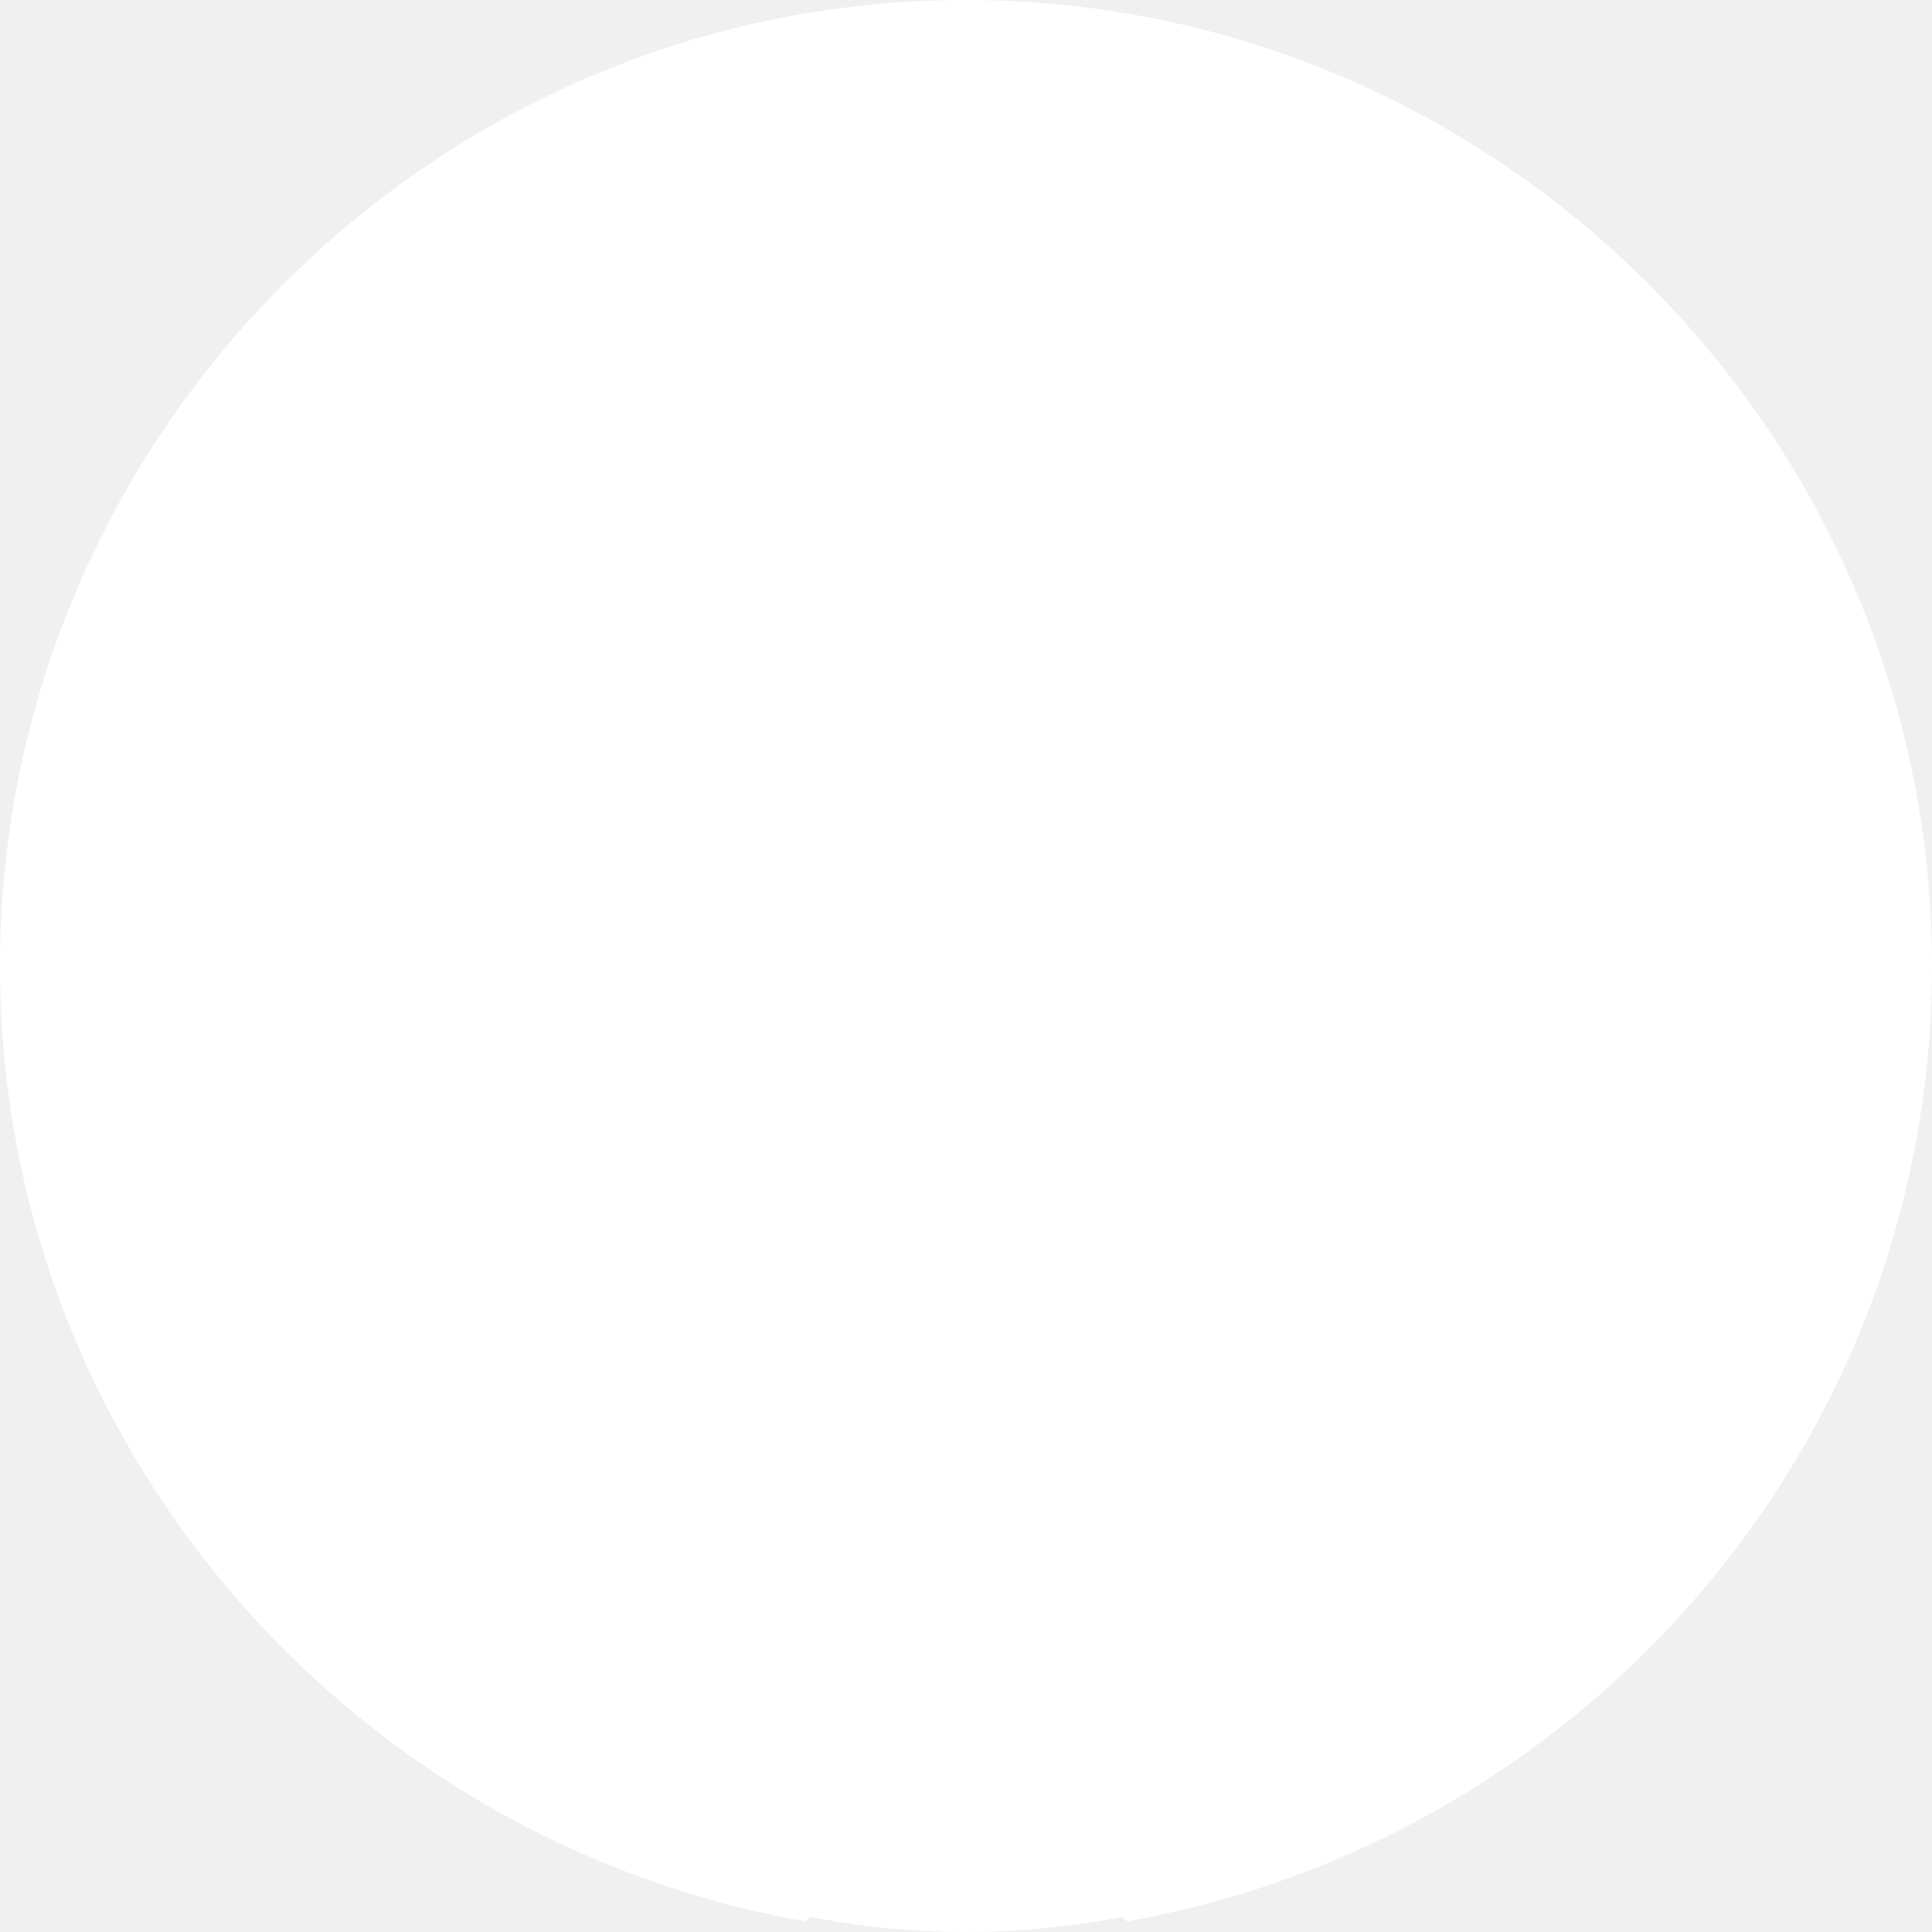
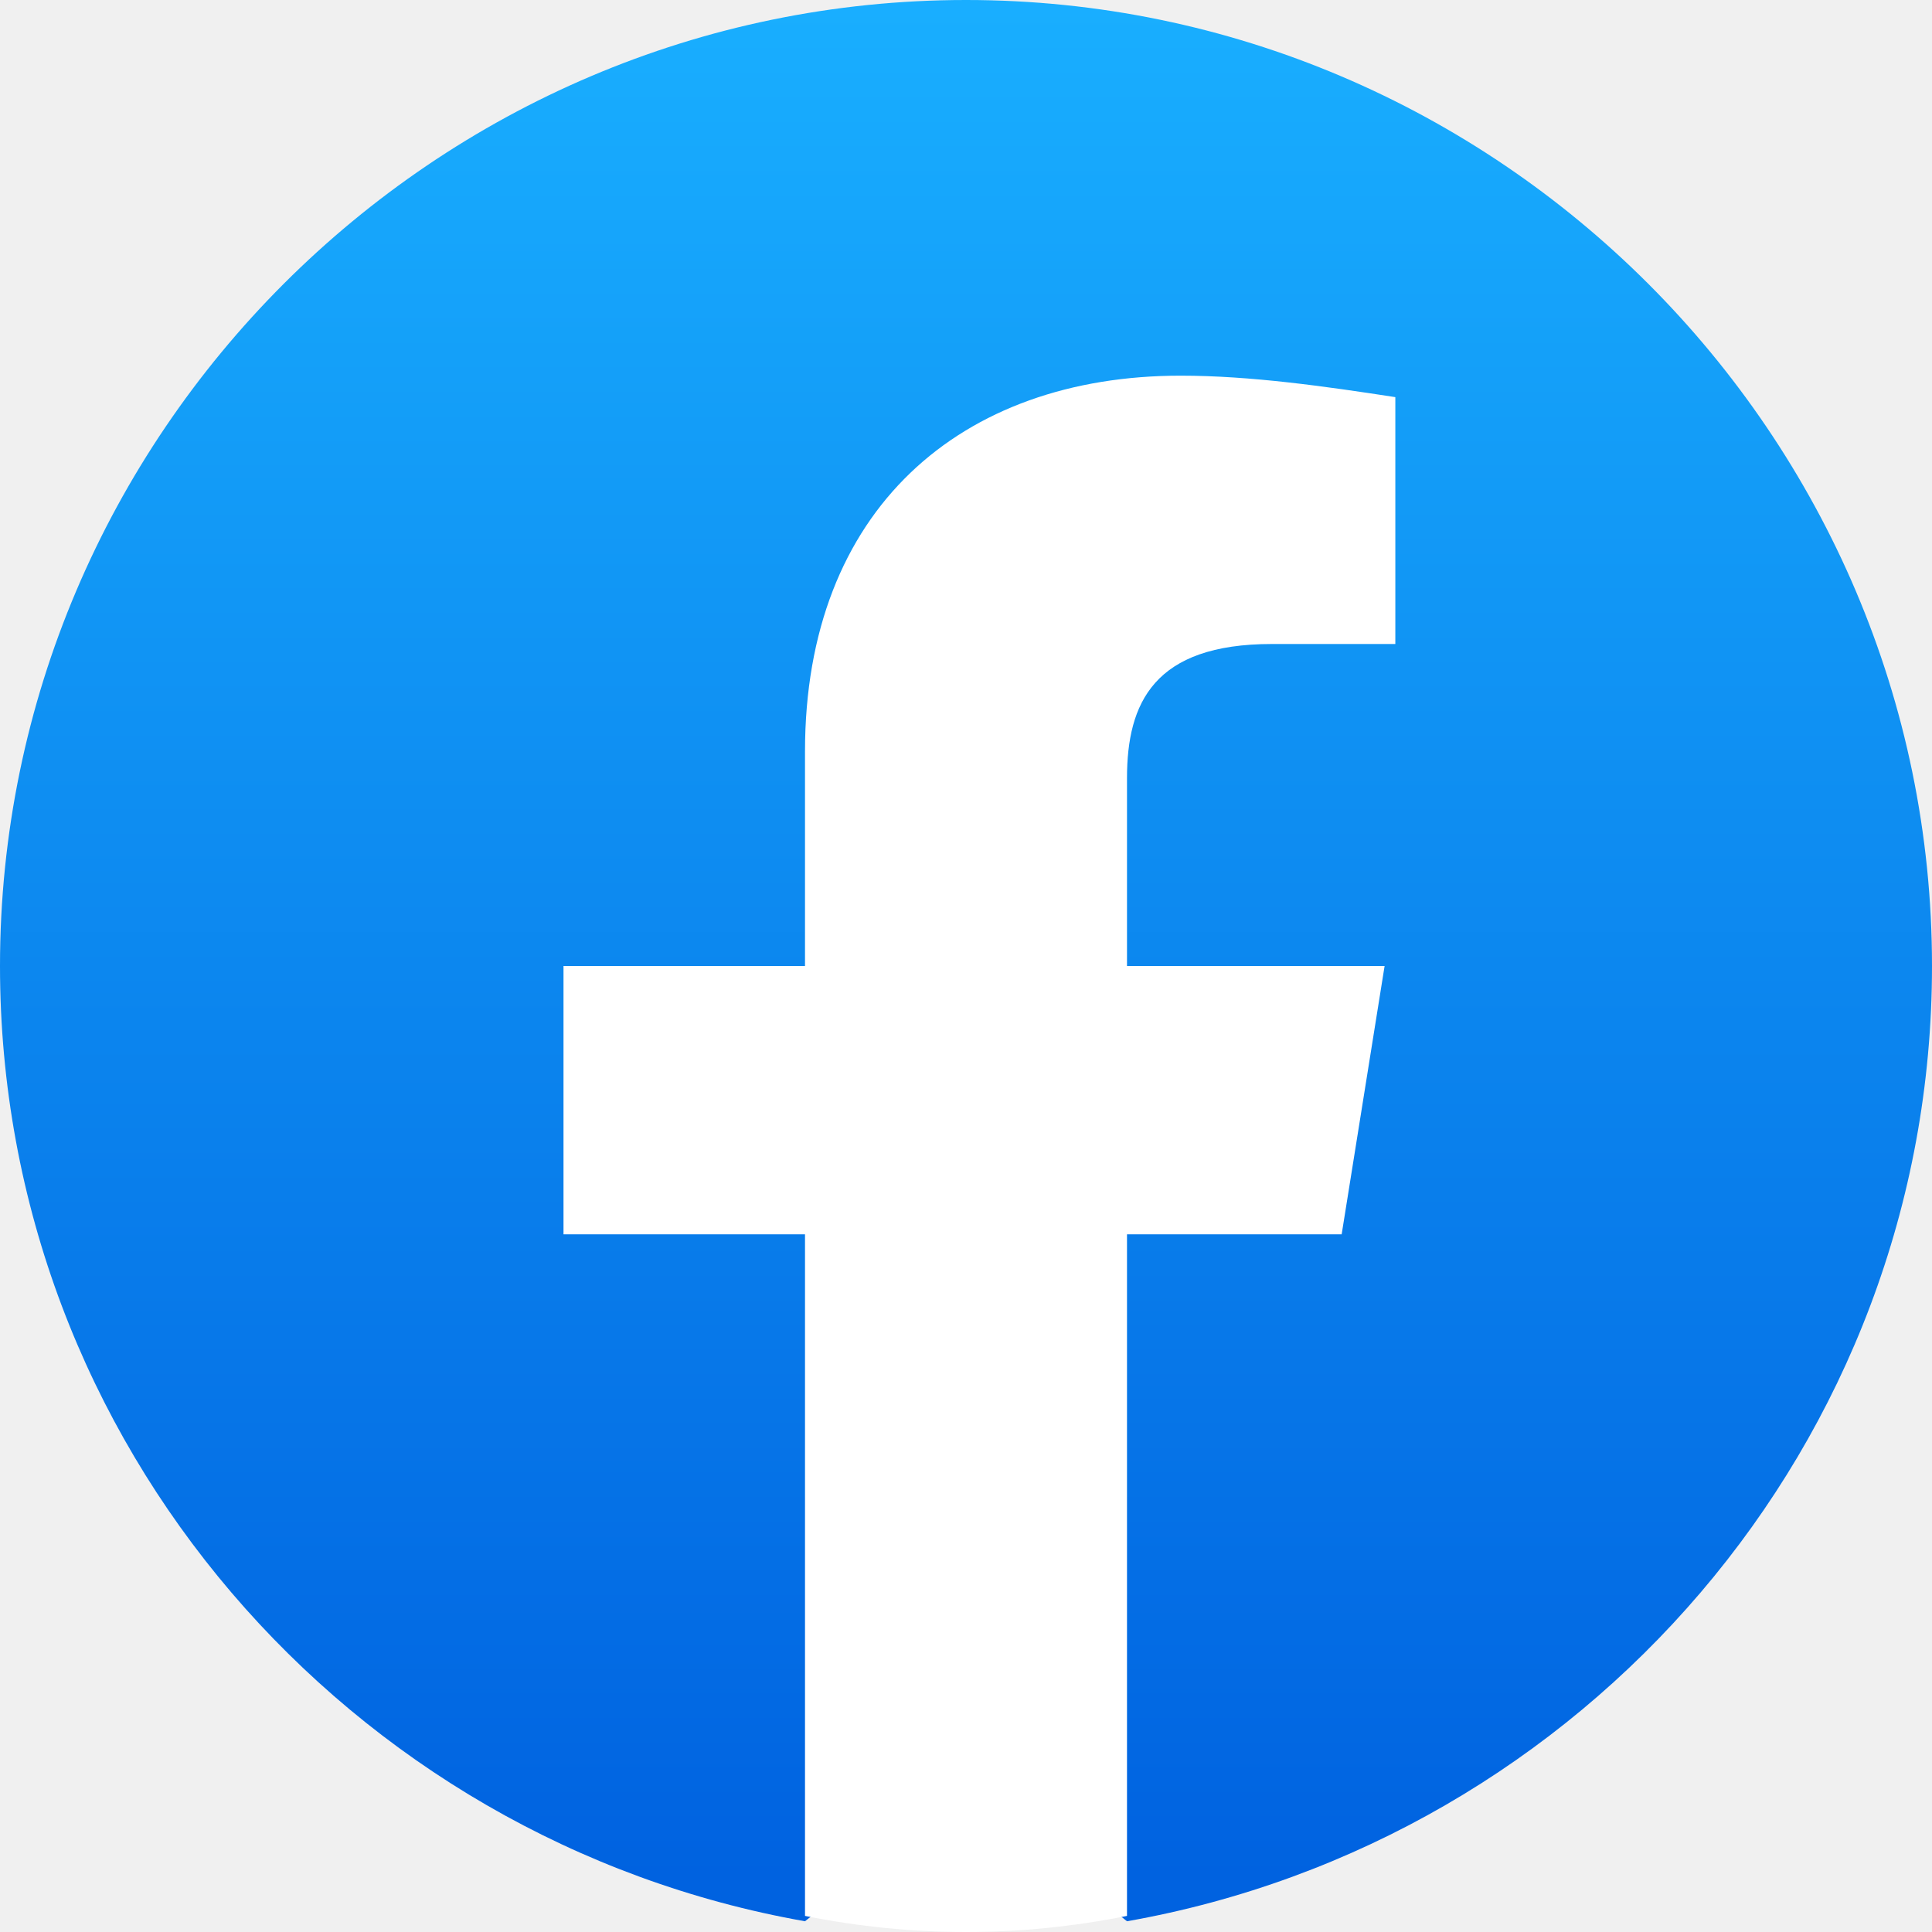
- <svg xmlns="http://www.w3.org/2000/svg" viewBox="0 0 36 36" height="40" width="40">
-   <path fill="#ffffff" d="M15 35.8C6.5 34.3 0 26.9 0 18 0 8.1 8.1 0 18 0s18 8.1 18 18c0 8.9-6.5 16.3-15 17.8l-1-.8h-4l-1 .8z" />
+ <svg xmlns="http://www.w3.org/2000/svg" viewBox="0 0 36 36" fill="url(#a)" height="40" width="40">
+   <defs>
+     <linearGradient x1="50%" x2="50%" y1="97.078%" y2="0%" id="a">
+       <stop offset="0%" stop-color="#0062E0" />
+       <stop offset="100%" stop-color="#19AFFF" />
+     </linearGradient>
+   </defs>
+   <path d="M15 35.8C6.5 34.3 0 26.9 0 18 0 8.1 8.1 0 18 0s18 8.1 18 18c0 8.9-6.5 16.3-15 17.8l-1-.8h-4l-1 .8z" />
  <path fill="#FFF" d="m25 23 .8-5H21v-3.5c0-1.4.5-2.5 2.7-2.5H26V7.4c-1.3-.2-2.7-.4-4-.4-4.1 0-7 2.5-7 7v4h-4.5v5H15v12.7c1 .2 2 .3 3 .3s2-.1 3-.3V23h4z" />
</svg>
